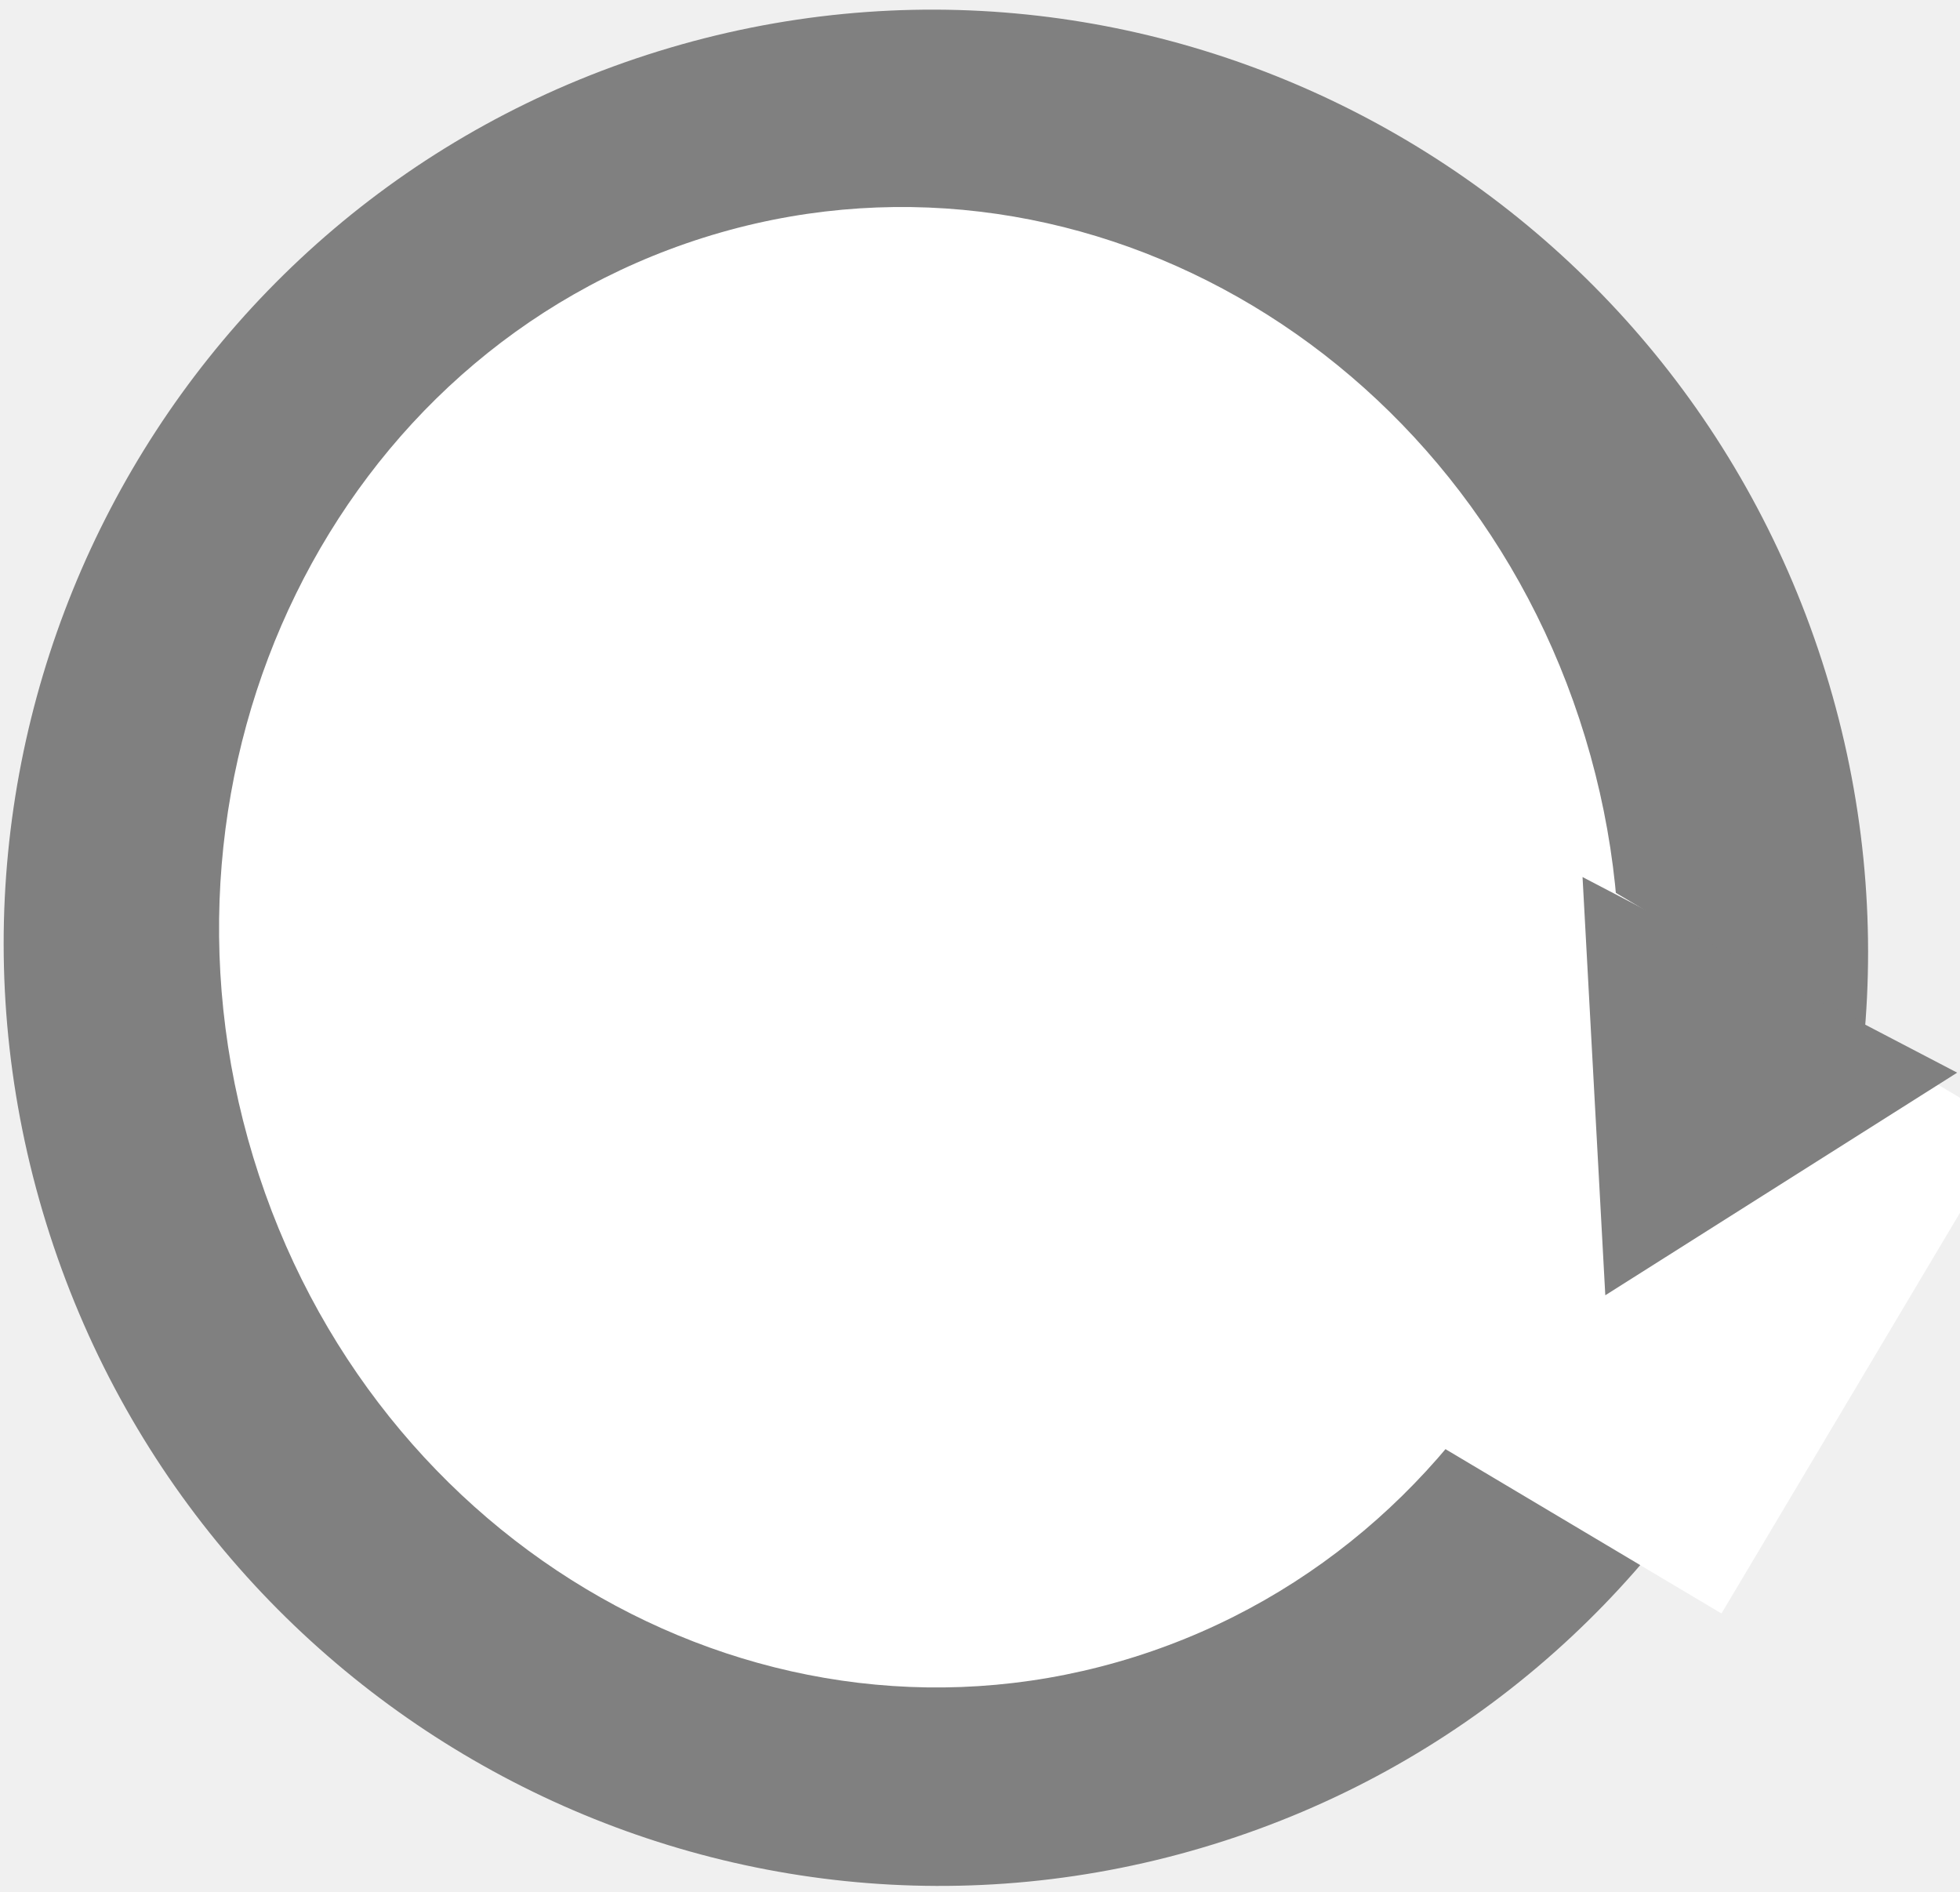
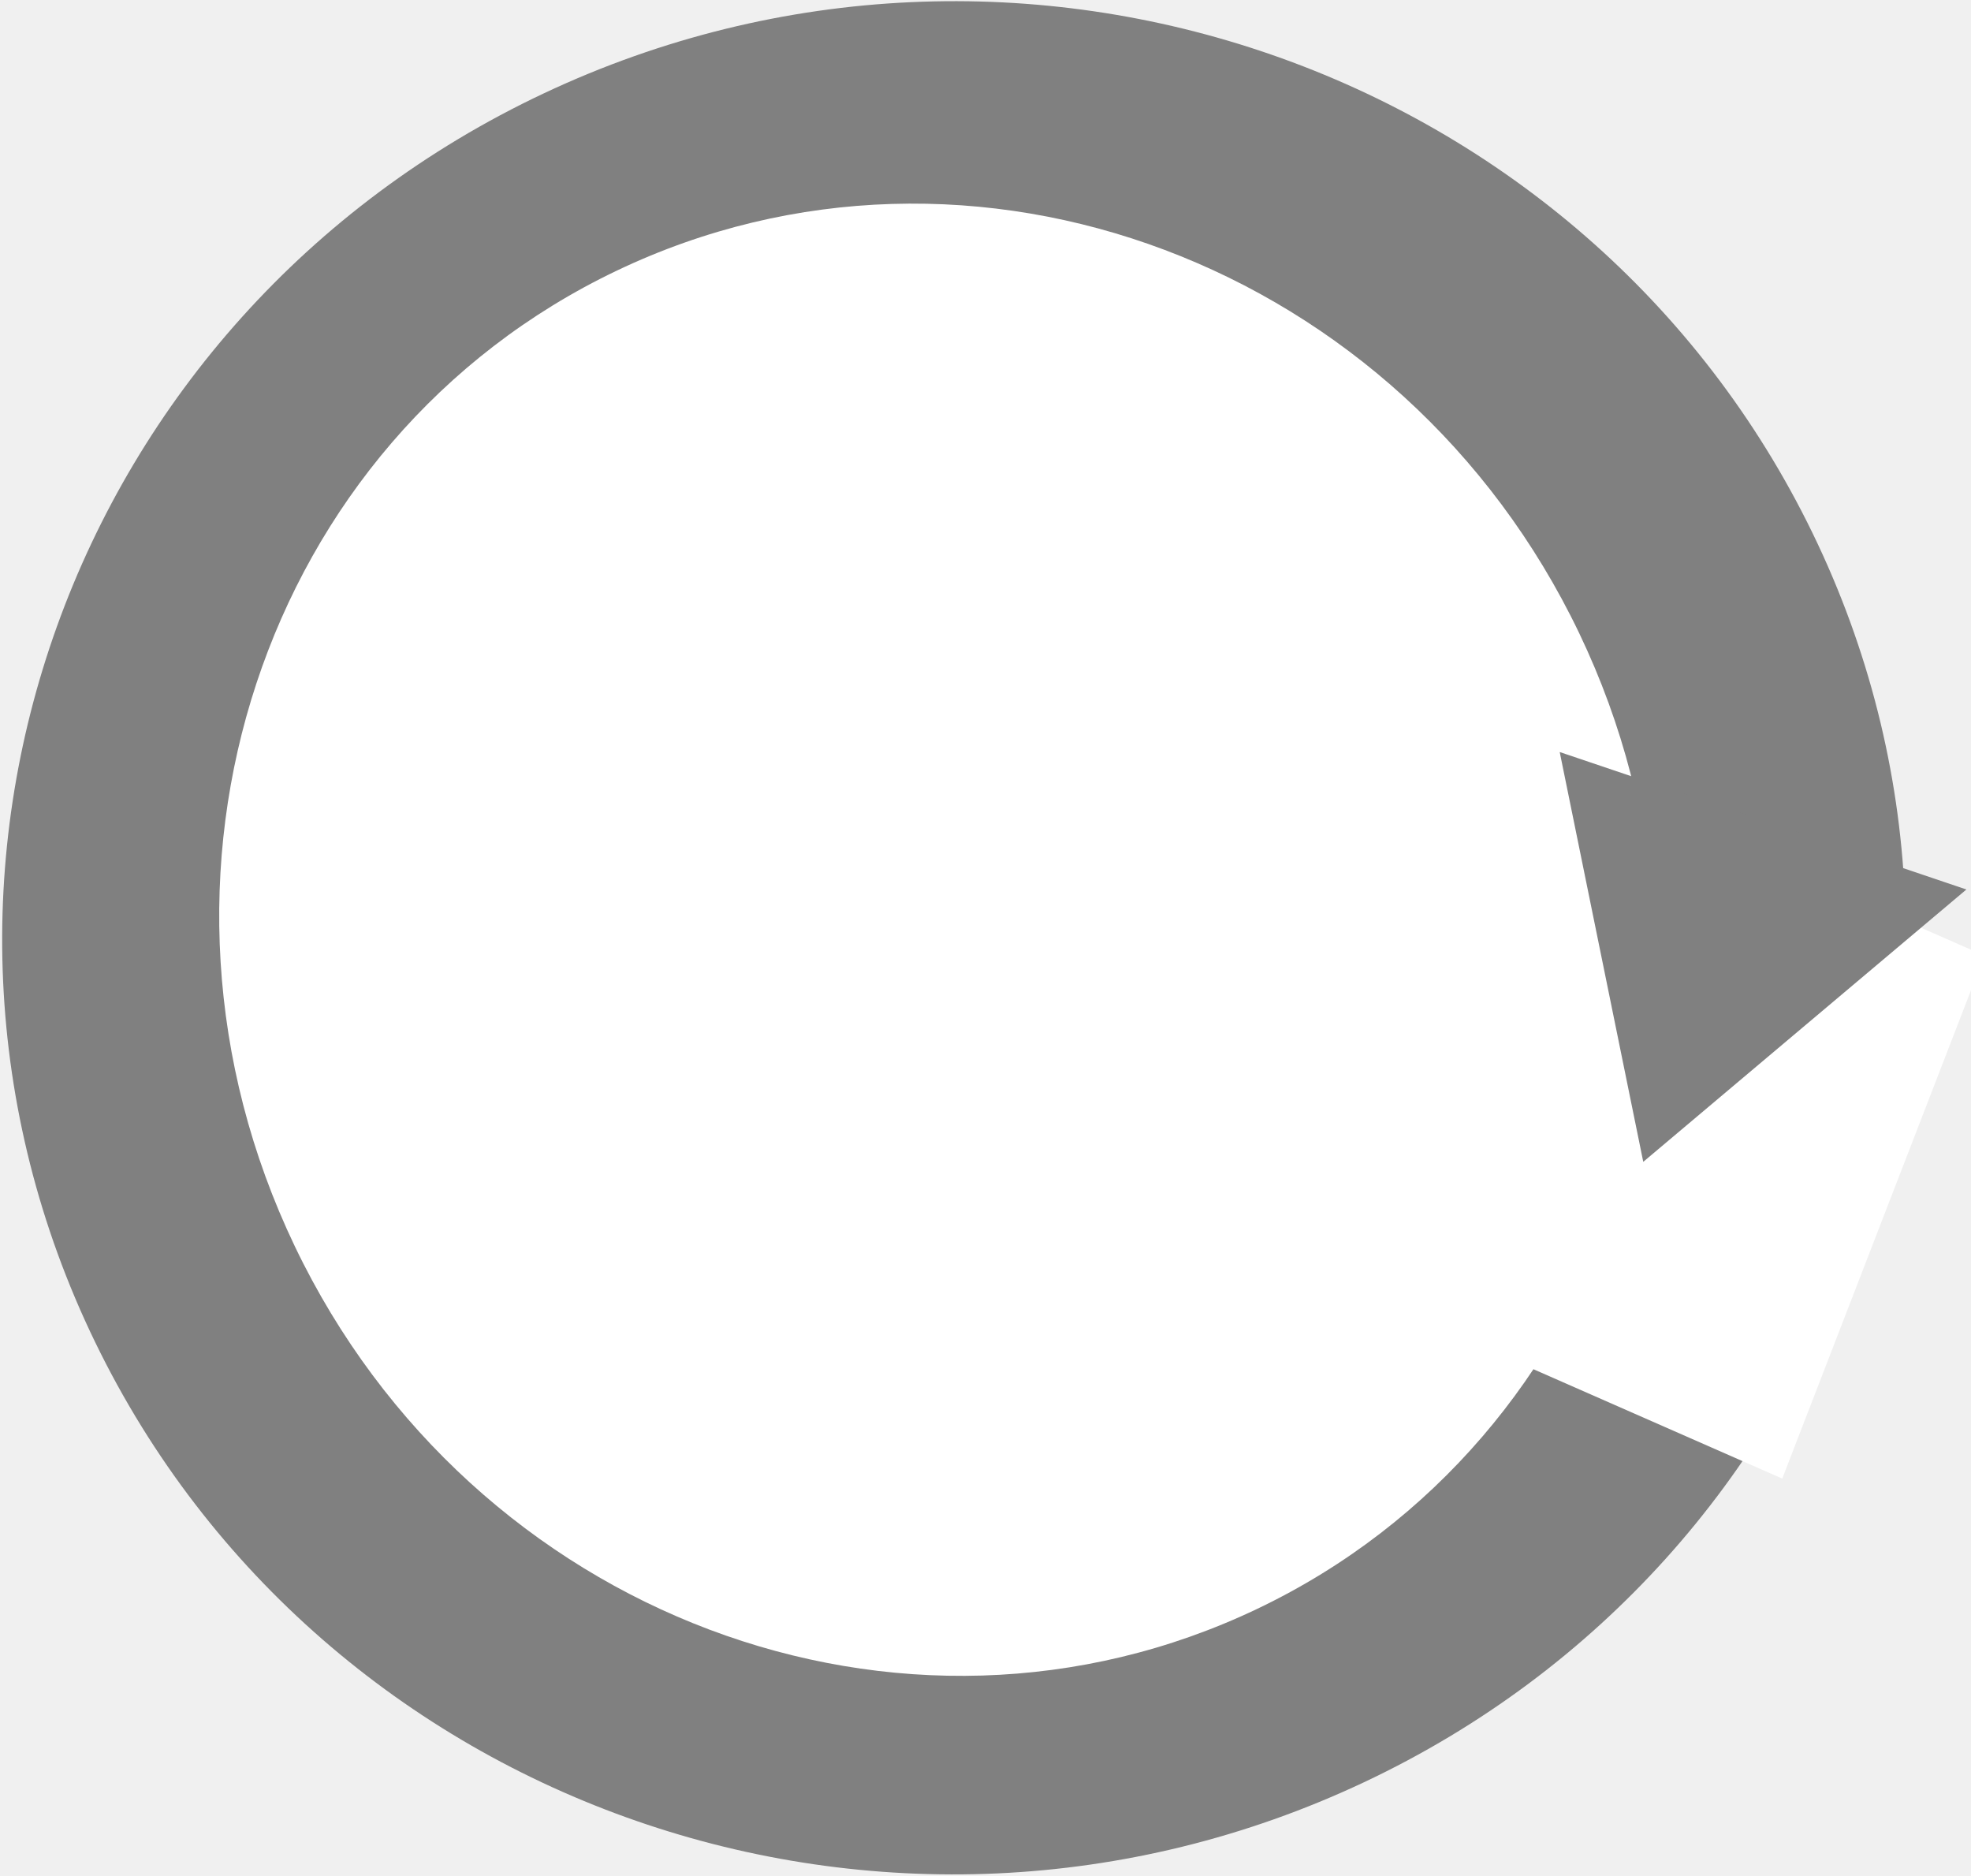
- <svg xmlns="http://www.w3.org/2000/svg" width="518.2" height="500" viewBox="0 0 518.2 500" version="1.1" id="svg1">
+ <svg xmlns="http://www.w3.org/2000/svg" width="294" height="279.7" viewBox="0 0 294 279.7" version="1.1" id="svg1">
  <defs id="defs1" />
-   <rect style="fill:#808080;fill-opacity:0;stroke:#000000;stroke-opacity:0" id="rect6" width="88.608" height="68.088" x="-117.834" y="36.367" transform="rotate(-17.19181)" />
+   <rect style="fill:#808080;fill-opacity:0;stroke:#000000;stroke-width:0.987;stroke-opacity:0" id="rect6" width="88.246" height="66.658" x="-113.462" y="22.441" transform="matrix(0.957023,-0.290012,0.3012169,0.9535556,0,0)" />
  <rect style="fill:#000000;fill-opacity:0;stroke:#000000;stroke-opacity:0" id="rect7" width="116.589" height="77.415" x="339.197" y="30.771" transform="rotate(-17.19181)" />
  <rect style="fill:#000000;fill-opacity:0;stroke:#000000;stroke-opacity:0" id="rect8" width="74.617" height="63.425" x="339.197" y="526.976" transform="rotate(-17.19181)" />
  <rect style="fill:#000000;fill-opacity:0;stroke:#000000;stroke-opacity:0" id="rect9" width="84.877" height="72.752" x="-115.969" y="506.456" transform="rotate(-17.19181)" />
-   <ellipse style="fill:#808080;fill-opacity:1;stroke:#000000;stroke-opacity:0" id="path9" cx="162.322" cy="312.496" rx="246.237" ry="248.102" transform="rotate(-17.19181)" />
-   <ellipse style="fill:#ffffff;fill-opacity:1;stroke:#000000;stroke-width:0.89;stroke-opacity:0" id="path11" cx="159.784" cy="311.906" rx="184.612" ry="196.057" transform="matrix(0.9537386,-0.3006371,0.2905751,0.9568522,0,0)" />
-   <rect style="fill:#ffffff;fill-opacity:1;stroke:#000000;stroke-opacity:0" id="rect24" width="149.402" height="195.872" x="-133.672" y="413.402" transform="rotate(-59.23218)" />
-   <path style="fill:#808080;fill-opacity:1;stroke:#000000;stroke-opacity:0" id="path24" d="m 466.358,-84.877 -22.486,35.367 -22.486,35.367 -19.386,-37.157 -19.386,-37.157 41.872,1.789 z" transform="matrix(-0.128211,-1.315679,1.318774,-0.1054364,590.1309,836.4853)" />
+   <ellipse style="fill:#808080;fill-opacity:1;stroke:#000000;stroke-width:0.57;stroke-opacity:0" id="path9" cx="66.917" cy="187.168" rx="141.582" ry="140.004" transform="matrix(0.904669,-0.426115,0.4367924,0.8995623,0,0)" />
+   <ellipse style="fill:#ffffff;fill-opacity:1;stroke:#000000;stroke-width:0.507;stroke-opacity:0" id="path11" cx="65.51" cy="186.687" rx="106.142" ry="110.628" transform="matrix(0.9024374,-0.4308209,0.4319963,0.9018754,0,0)" />
+   <rect style="fill:#ffffff;fill-opacity:1;stroke:#000000;stroke-width:0.544;stroke-opacity:0" id="rect24" width="83.618" height="103.691" x="-95.011" y="224.112" transform="matrix(0.3605545,-0.9327382,0.9154956,0.4023281,0,0)" />
+   <path style="fill:#808080;fill-opacity:1;stroke:#000000;stroke-opacity:0" id="path24" d="m 466.358,-84.877 -22.486,35.367 -22.486,35.367 -19.386,-37.157 -19.386,-37.157 41.872,1.789 z" transform="matrix(-0.1805717,-0.7225335,0.7427968,-0.169574,379.9077,434.7182)" />
</svg>
